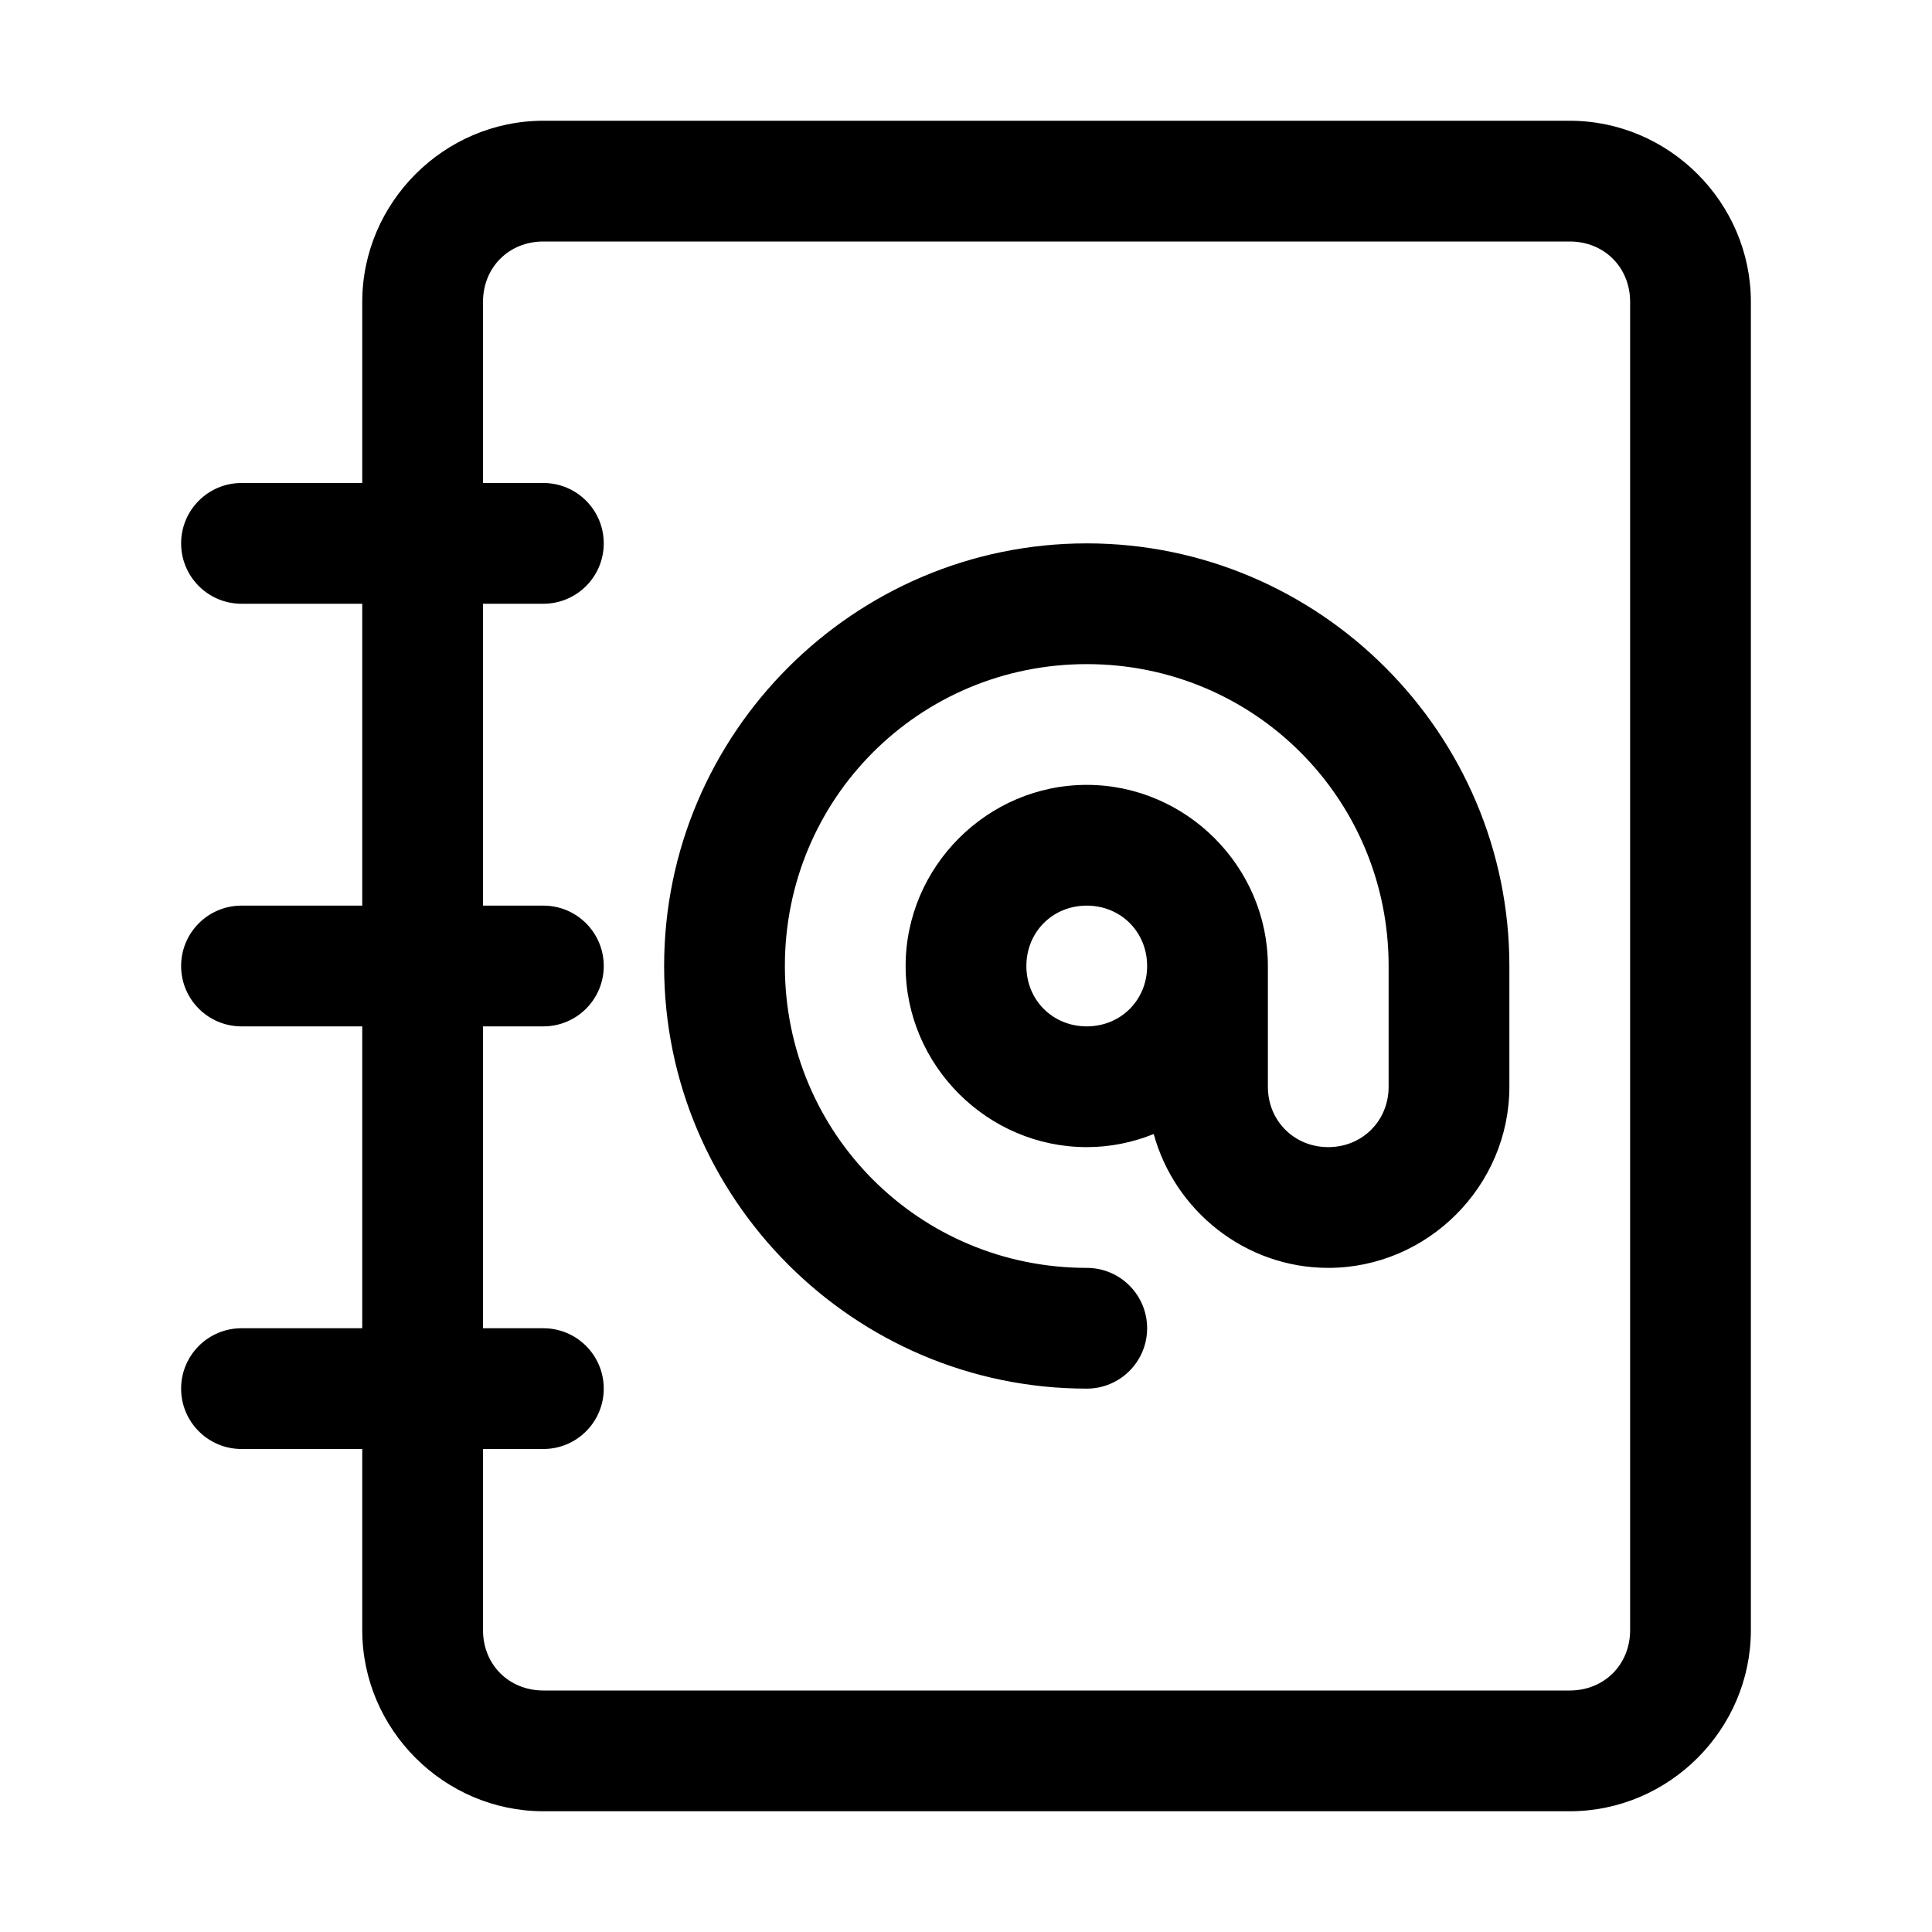
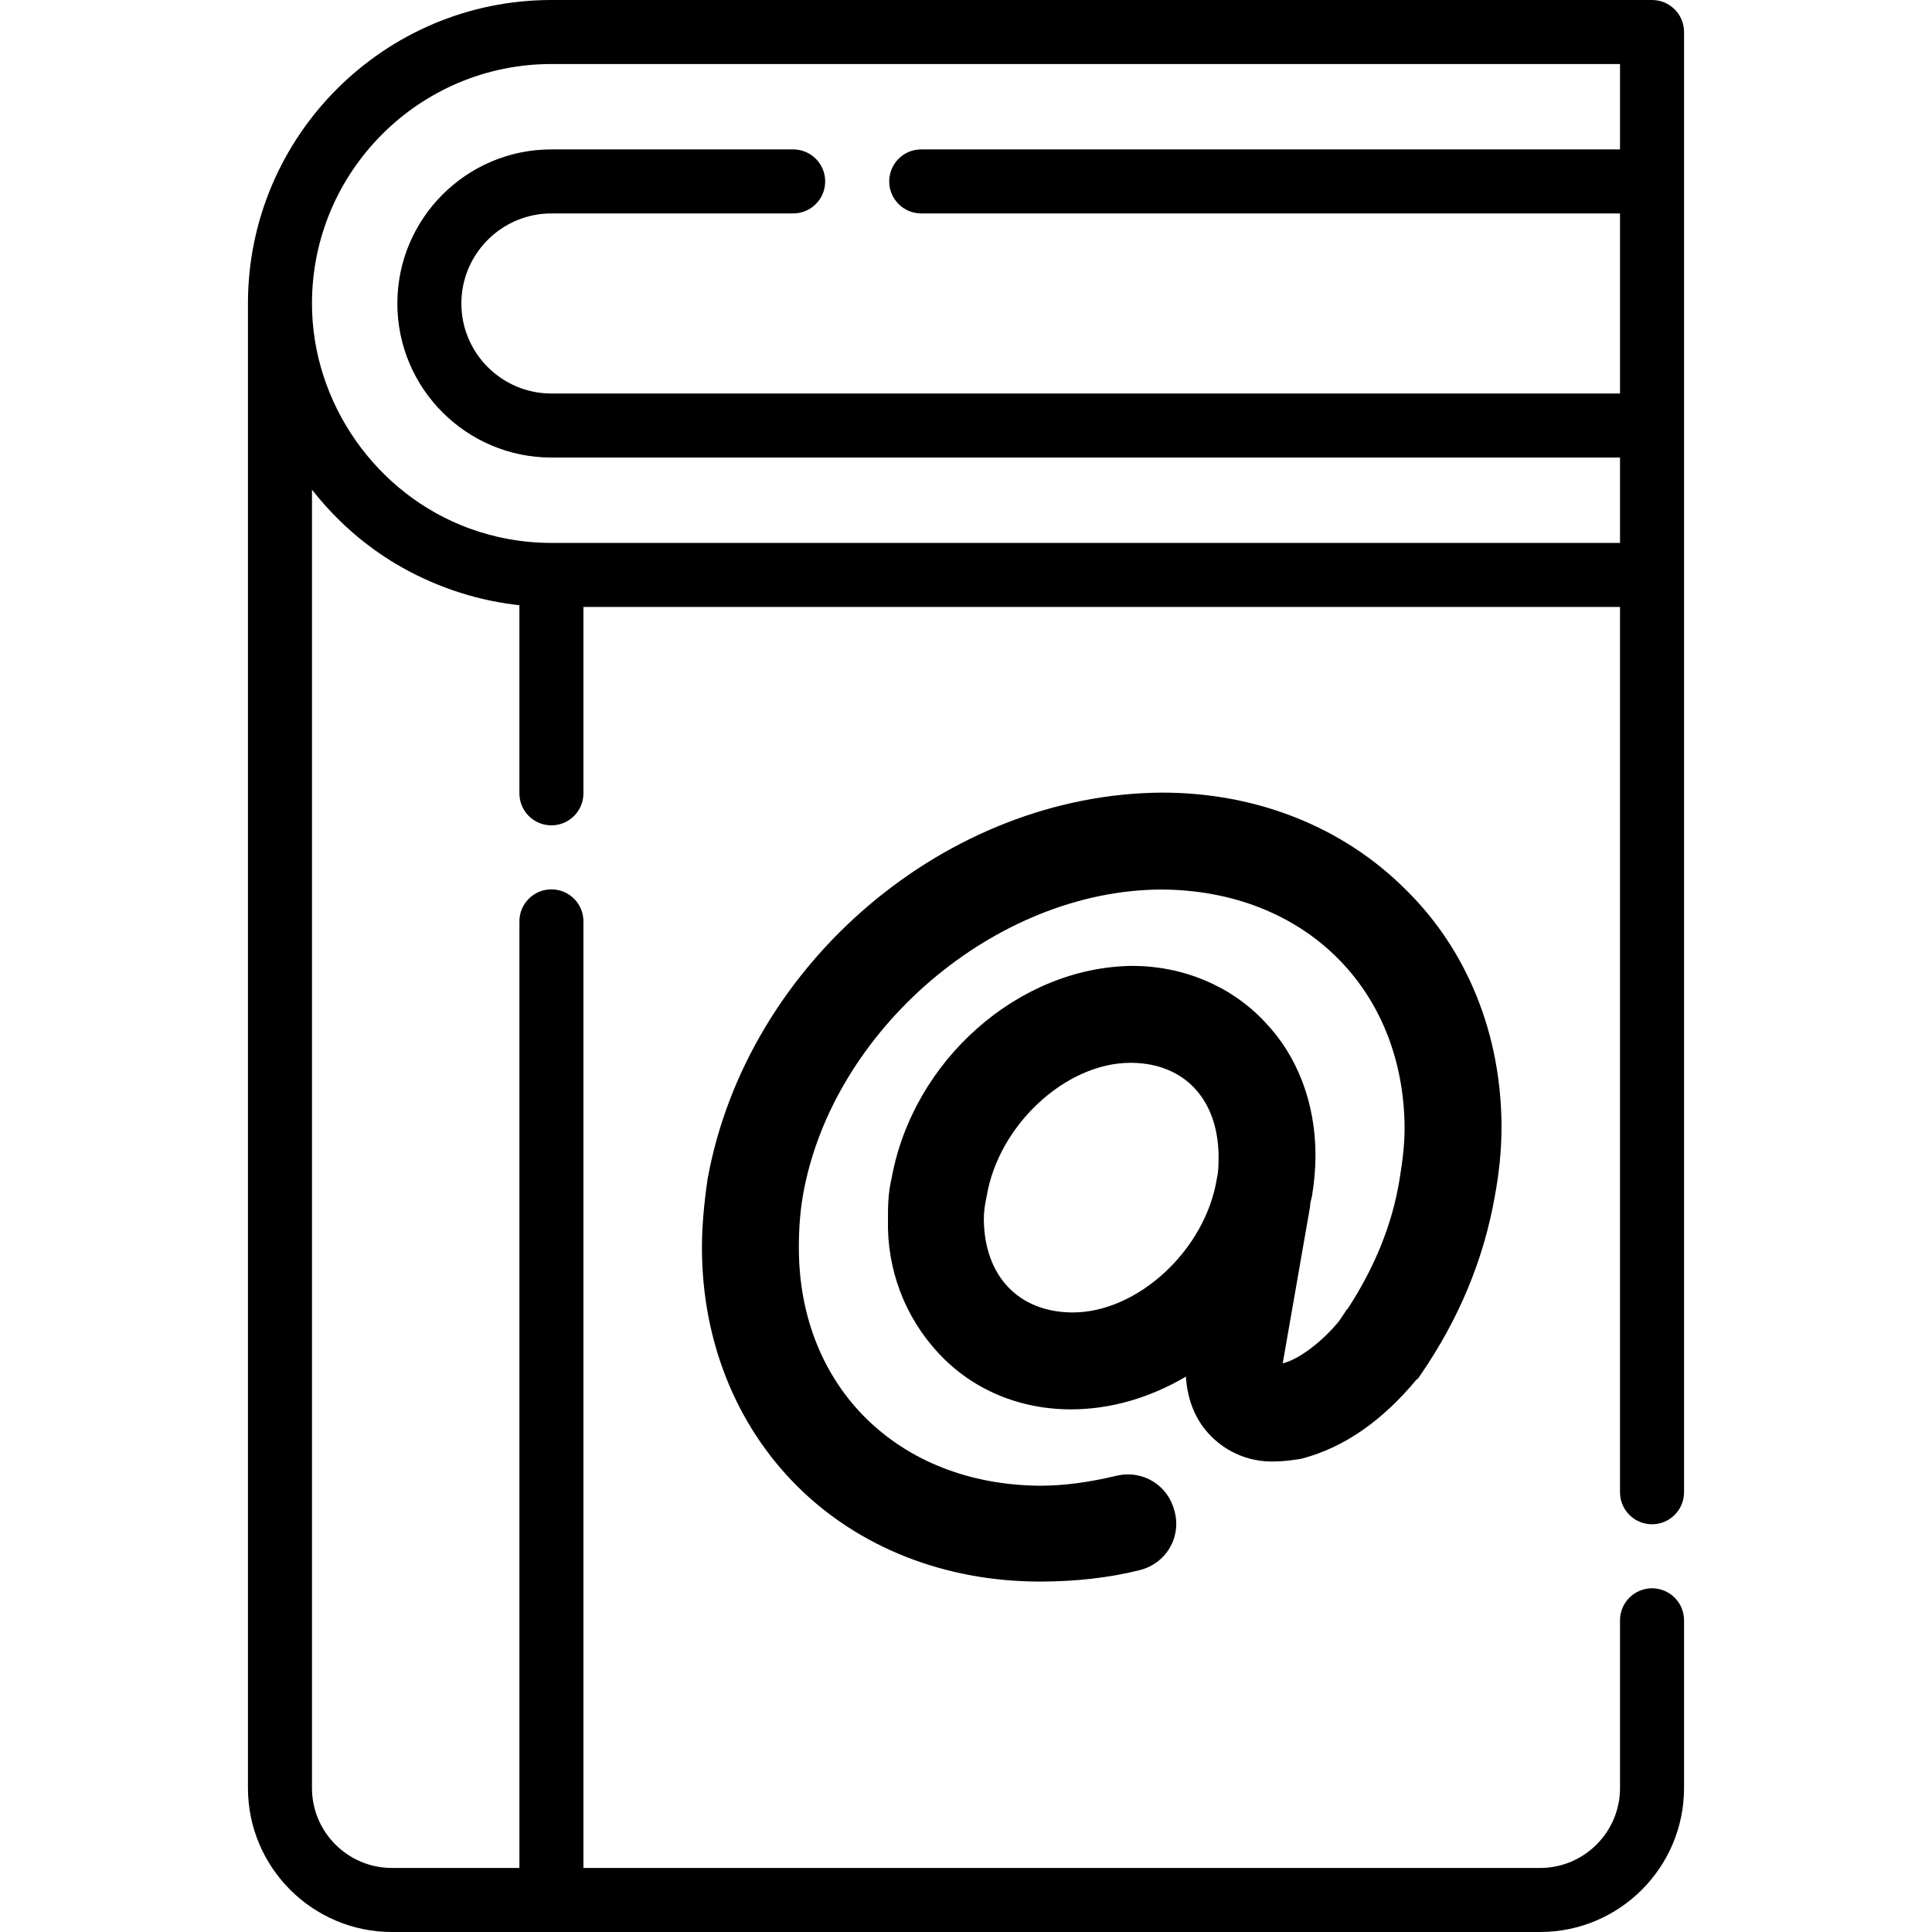
- <svg xmlns="http://www.w3.org/2000/svg" width="800px" height="800px" viewBox="0 0 32 32" id="svg5" version="1.1">
-   <defs id="defs2" />
-   <g id="layer1" transform="translate(-396,-52)">
-     <path d="m 357,54 c -1.645,0 -3,1.355 -3,3 v 3 h -2 a 1,1 0 0 0 -1,1 1,1 0 0 0 1,1 h 2 v 5 h -2 a 1,1 0 0 0 -1,1 1,1 0 0 0 1,1 h 2 v 5 h -2 a 1,1 0 0 0 -1,1 1,1 0 0 0 1,1 h 2 v 3 c 0,1.645 1.355,3 3,3 h 17 c 1.645,0 3,-1.355 3,-3 V 57 c 0,-1.645 -1.355,-3 -3,-3 z m 48,0 c -1.645,0 -3,1.355 -3,3 v 3 h -2 a 1,1 0 0 0 -1,1 1,1 0 0 0 1,1 h 2 v 5 h -2 a 1,1 0 0 0 -1,1 1,1 0 0 0 1,1 h 2 v 5 h -2 a 1,1 0 0 0 -1,1 1,1 0 0 0 1,1 h 2 v 3 c 0,1.645 1.355,3 3,3 h 17 c 1.645,0 3,-1.355 3,-3 V 57 c 0,-1.645 -1.355,-3 -3,-3 z m -48,2 h 17 c 0.571,0 1,0.429 1,1 v 22 c 0,0.571 -0.429,1 -1,1 h -17 c -0.571,0 -1,-0.429 -1,-1 v -3 h 1 a 1,1 0 0 0 1,-1 1,1 0 0 0 -1,-1 h -1 V 69 h 1 a 1,1 0 0 0 1,-1 1,1 0 0 0 -1,-1 h -1 v -5 h 1 a 1,1 0 0 0 1,-1 1,1 0 0 0 -1,-1 h -1 v -3 c 0,-0.571 0.429,-1 1,-1 z m 48,0 h 17 c 0.571,0 1,0.429 1,1 v 22 c 0,0.571 -0.429,1 -1,1 h -17 c -0.571,0 -1,-0.429 -1,-1 v -3 h 1 a 1,1 0 0 0 1,-1 1,1 0 0 0 -1,-1 h -1 V 69 h 1 a 1,1 0 0 0 1,-1 1,1 0 0 0 -1,-1 h -1 v -5 h 1 a 1,1 0 0 0 1,-1 1,1 0 0 0 -1,-1 h -1 v -3 c 0,-0.571 0.429,-1 1,-1 z m -40,3 c -2.197,0 -4,1.803 -4,4 0,2.197 1.803,4 4,4 2.197,0 4,-1.803 4,-4 0,-2.197 -1.803,-4 -4,-4 z m 0,2 c 1.116,0 2,0.884 2,2 0,1.116 -0.884,2 -2,2 -1.116,0 -2,-0.884 -2,-2 0,-1.116 0.884,-2 2,-2 z m 49,0 c -3.854,-10e-7 -7,3.146 -7,7 0,3.854 3.146,7 7,7 a 1,1 0 0 0 1,-1 1,1 0 0 0 -1,-1 c -2.773,0 -5,-2.227 -5,-5 0,-2.773 2.227,-5 5,-5 2.773,-10e-7 5,2.227 5,5 v 2 c 0,0.564 -0.436,1 -1,1 -0.564,0 -1,-0.436 -1,-1 v -2 c 0,-1.645 -1.355,-3 -3,-3 -1.645,3e-6 -3,1.355 -3,3 0,1.645 1.355,3 3,3 0.391,0 0.765,-0.078 1.109,-0.217 0.348,1.27 1.516,2.217 2.891,2.217 1.645,1e-5 3,-1.355 3,-3 v -2 c 2e-5,-3.854 -3.146,-7 -7,-7 z m 0,6 c 0.564,10e-7 1,0.436 1,1 0,0.564 -0.436,1 -1,1 -0.564,-10e-7 -1,-0.436 -1,-1 0,-0.564 0.436,-1 1,-1 z m -51,1 c -2.199,0 -4,1.801 -4,4 0,2.199 1.801,4 4,4 h 4 c 2.199,0 4,-1.801 4,-4 C 371,69.801 369.199,68 367,68 Z m 0,2 h 4 c 1.125,0 2,0.875 2,2 0,1.125 -0.875,2 -2,2 h -4 c -1.125,0 -2,-0.875 -2,-2 C 361,70.875 361.875,70 363,70 Z" id="rect35136" style="color:#000000;fill:#000000;fill-rule:evenodd;stroke-linecap:round;stroke-linejoin:round;stroke-miterlimit:4.1;-inkscape-stroke:none" />
+ <svg xmlns="http://www.w3.org/2000/svg" fill="#000000" height="800px" width="800px" version="1.1" id="Layer_1" viewBox="0 0 512 512" xml:space="preserve">
+   <g>
+     <g>
+       <path d="M372.517,235.74c-16.563-16.565-39.465-25.687-64.519-25.687c-57.146,0.296-110.062,45.252-120.471,102.348l-0.036,0.225    c-1.002,7.01-1.468,12.738-1.468,18.024c0,24.477,8.922,46.879,25.122,63.077c16.382,16.382,39.285,25.404,64.487,25.404    c9.424,0,18.22-1.001,26.146-2.973c3.451-0.773,6.441-2.942,8.216-5.966c1.739-2.965,2.187-6.527,1.237-9.807    c-1.64-6.628-8.221-10.939-15.295-9.307c-7.44,1.785-14.081,2.654-20.266,2.654c-37.662-0.253-63.966-26.194-63.966-63.08    c0-5.046,0.333-9.392,1.041-13.64c7.605-44.055,51.237-81.275,95.242-81.275c37.566,0.253,63.986,26.21,64.248,63.08    c0,3.947-0.409,8.164-1.335,13.712c-1.872,11.701-6.52,23.273-13.827,34.437h-0.107l-1.764,2.645    c-1.575,2.362-9.002,10.12-15.268,11.692l7.275-41.689v-0.548h0c0.071-0.295,0.122-0.554,0.166-0.773    c0.026-0.129,0.041-0.26,0.093-0.414l0.224-0.9c0.606-3.635,0.926-7.381,0.926-10.837c0-13.798-4.793-26.368-13.425-35.317    c-8.787-9.44-21.564-14.853-35.115-14.853c-30.138,0.305-58.117,25.001-63.786,56.259c-0.972,4.005-0.972,7.607-0.971,10.958    c-0.308,13.237,4.459,25.829,13.424,35.455c8.916,9.578,21.365,14.853,35.053,14.853c10.443,0,20.93-3.029,30.477-8.688    c0.355,5.395,1.976,9.996,4.856,13.741c4.576,5.826,11.466,9.052,18.899,8.751c2.07-0.015,4.236-0.323,6.332-0.623l0.667-0.135    c11.044-2.897,21.26-9.949,30.369-20.96l0.32-0.161l0.869-1.262c10.051-14.617,16.627-30.474,19.533-47.046    c1.175-6.165,1.796-12.491,1.796-18.297C397.92,274.212,388.883,251.797,372.517,235.74z M322.513,312.178l-0.063,0.325    c-3.095,18.811-20.943,35.313-38.194,35.313l-0.357-0.003c-14.063-0.231-22.942-9.647-23.175-24.485    c0-2.012,0.21-3.817,0.704-6.037l0.06-0.311c3.137-18.815,20.935-35.32,38.089-35.32h0.467    c13.888,0.227,22.659,9.646,22.892,24.485C322.934,308.454,322.934,310.28,322.513,312.178z" />
+     </g>
+   </g>
+   <g>
+     <g>
+       <path d="M437.806,403.947c4.687,0,8.484-3.797,8.484-8.484V8.484c0-4.687-3.797-8.484-8.484-8.484H146.133    C101.787,0,65.71,36.078,65.71,80.423v393.418c0,21.041,17.118,38.159,38.16,38.159h42.263h261.997    c21.042,0,38.16-17.118,38.16-38.159V429.4c0-4.687-3.797-8.484-8.484-8.484c-4.687,0-8.484,3.797-8.484,8.484v44.441    c0,11.685-9.507,21.191-21.192,21.191H154.617V244.175c0-4.687-3.797-8.484-8.487-8.484c-4.687,0-8.482,3.797-8.482,8.484    c0,0.057,0,0.113,0.001,0.169v250.687h-33.78c-11.685,0-21.192-9.505-21.192-21.191v-344.06c0.224,0.287,0.465,0.561,0.693,0.846    c6.015,7.5,13.364,13.96,21.637,18.866c9.436,5.595,20.21,9.344,31.102,10.707c0.514,0.065,1.021,0.148,1.538,0.203v49.67    c-0.001,0.057-0.001,0.113-0.001,0.169c0,4.101,2.908,7.52,6.775,8.312c0.552,0.113,1.124,0.172,1.71,0.172    c4.687,0,8.484-3.797,8.484-8.484v-49.396h274.705v234.619C429.322,400.15,433.12,403.947,437.806,403.947z M146.133,143.878    v-0.001c-7.654,0-14.996-1.362-21.796-3.856c-24.722-9.07-41.66-33.265-41.66-59.598c0-34.989,28.465-63.454,63.455-63.454    h283.189v22.624H244.133c-4.687,0-8.484,3.797-8.484,8.484s3.797,8.484,8.484,8.484h185.189v47.725H146.133    c-13.158,0-23.864-10.704-23.864-23.863c0-13.158,10.706-23.863,23.864-23.863h64.065c4.687,0,8.484-3.797,8.484-8.484    s-3.797-8.484-8.484-8.484h-64.065c-22.514,0-40.832,18.316-40.832,40.832c0,22.513,18.316,40.83,40.832,40.83h283.189v22.624    H146.133z" />
+     </g>
  </g>
</svg>
